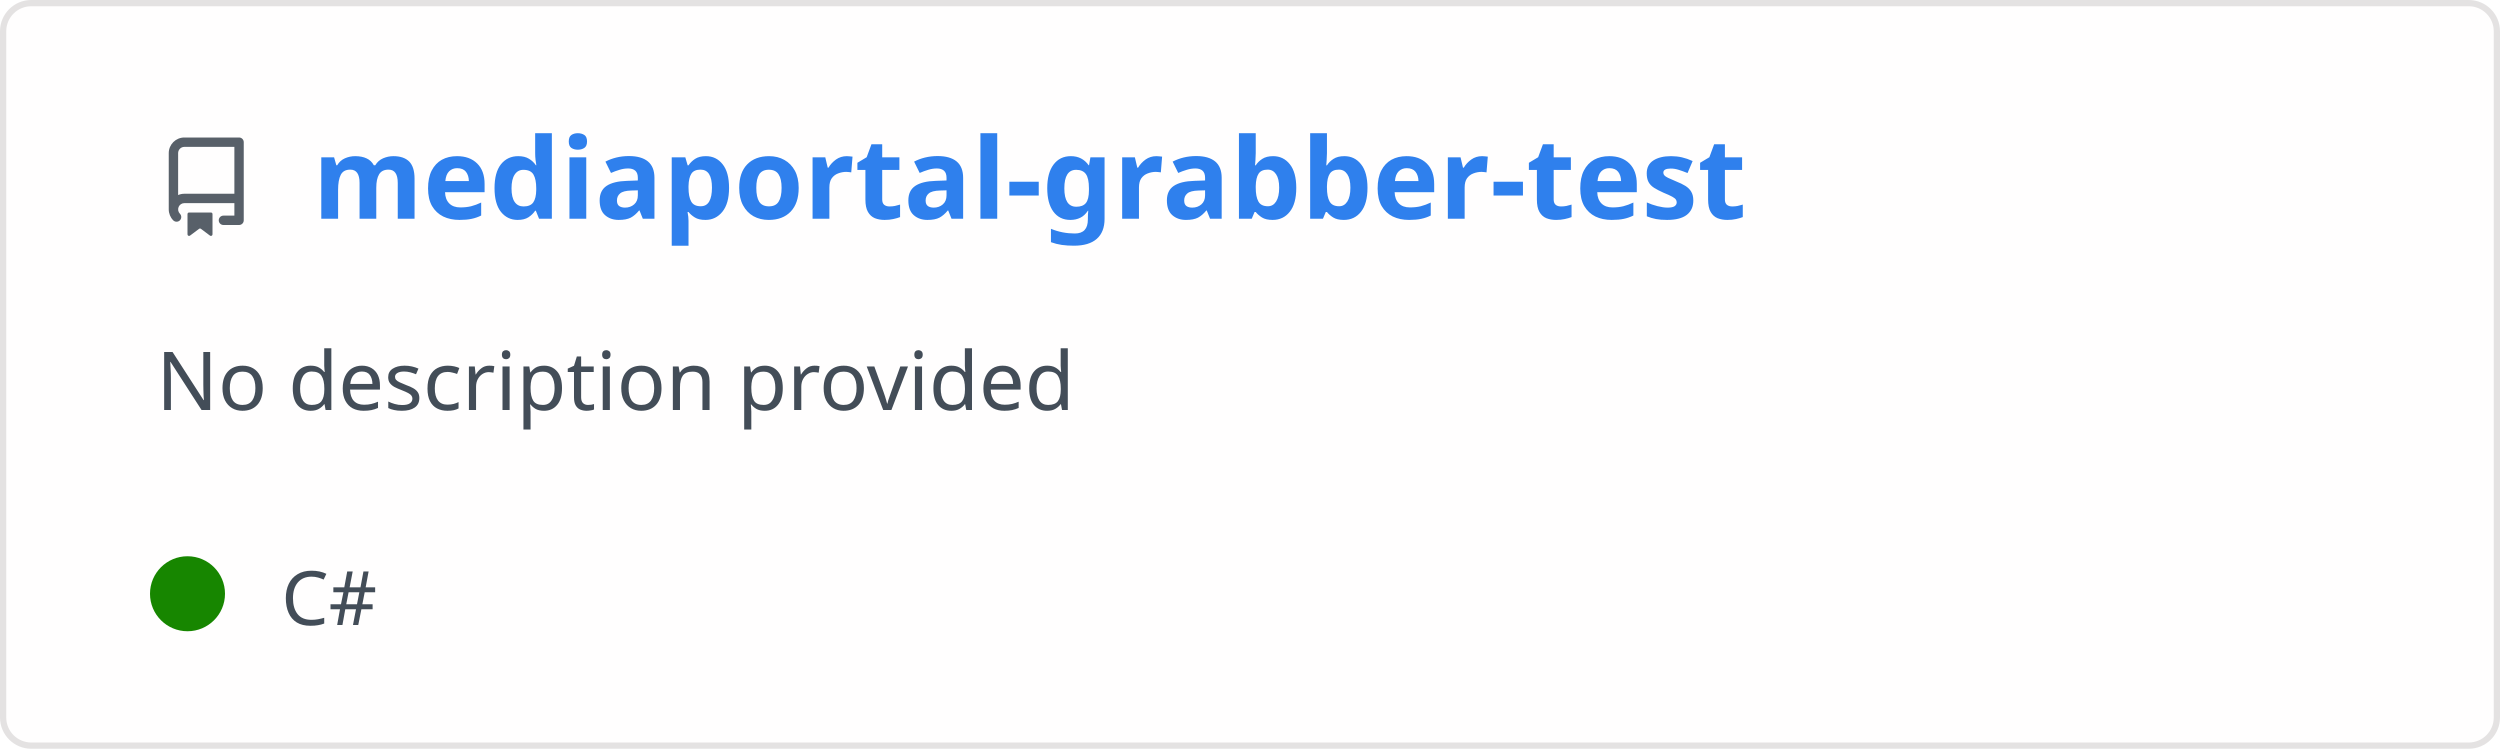
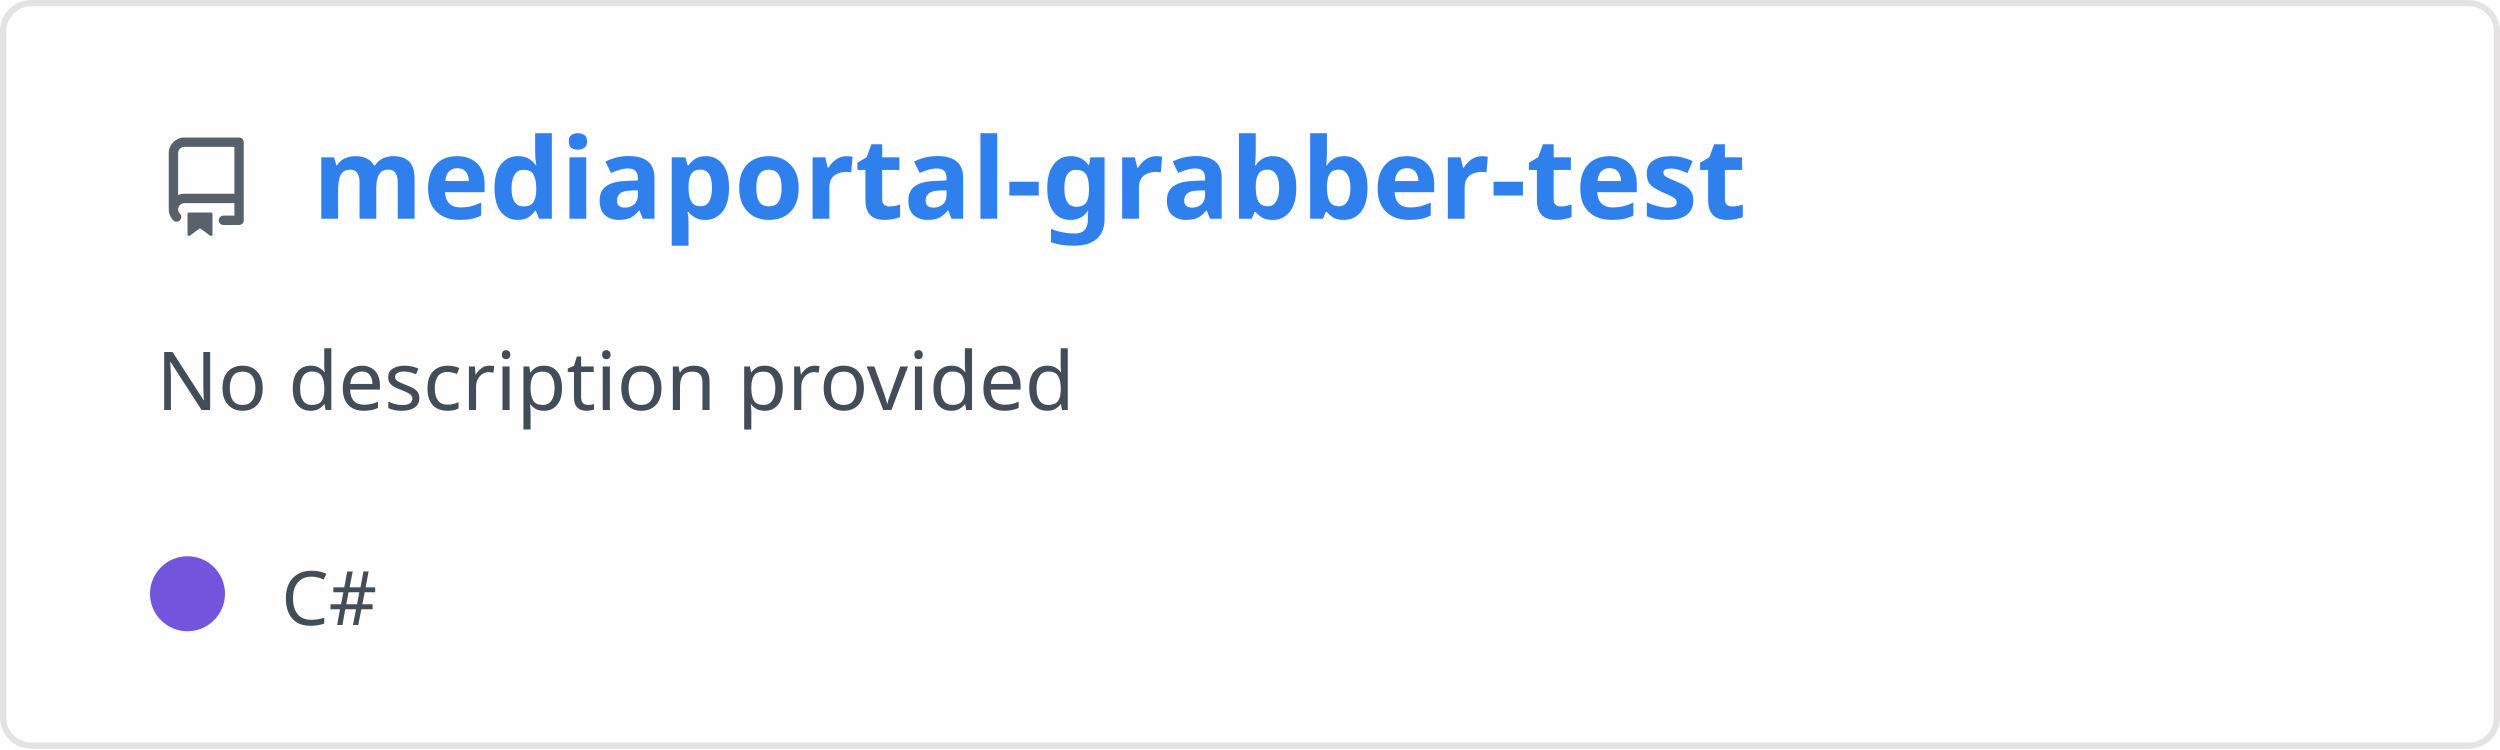
<svg xmlns="http://www.w3.org/2000/svg" width="400" height="120" viewBox="0 0 400 120" fill="none" role="img" aria-labelledby="descId">
  <style>
          .header {
            font: 600 18px 'Segoe UI', Ubuntu, Sans-Serif;
            fill: #2f80ed;
            animation: fadeInAnimation 0.8s ease-in-out forwards;
          }
          @supports(-moz-appearance: auto) {
            /* Selector detects Firefox */
            .header { font-size: 15.5px; }
          }
          
    .description {
      font: 400 13px 'Segoe UI', Ubuntu, Sans-Serif;fill: #434d58;
      
    }
    .gray { font: 400 12px 'Segoe UI', Ubuntu, Sans-Serif; fill: #434d58 }
    .badge { font: 600 11px 'Segoe UI', Ubuntu, Sans-Serif; }
    .badge rect { opacity: 0.2 }

    .stat { font: 400 12px 'Segoe UI', Ubuntu, Sans-Serif; fill: #434d58 }
    .stagger {
      opacity: 0;
      animation: fadeInAnimation 0.3s ease-in-out forwards;
    }
    .not_bold { font-weight: 400 }
    .bold { font-weight: 700 }
    .icon {
      fill: #586069;
      display: block;
    }
  

          
      /* Animations */
      @keyframes scaleInAnimation {
        from {
          transform: translate(-5px, 5px) scale(0);
        }
        to {
          transform: translate(-5px, 5px) scale(1);
        }
      }
      @keyframes fadeInAnimation {
        from {
          opacity: 0;
        }
        to {
          opacity: 1;
        }
      }
    
          * { animation-duration: 0s !important; animation-delay: 0s !important; }
        </style>
  <rect data-testid="card-bg" x="0.5" y="0.5" rx="4.5" height="99%" stroke="#e4e2e2" width="399" fill="#fffefe" stroke-opacity="1" />
  <g data-testid="card-title" transform="translate(25, 35)">
    <g transform="translate(0, 0)">
      <svg class="icon" x="0" y="-13" viewBox="0 0 16 16" version="1.1" width="16" height="16">
        <path fill-rule="evenodd" d="M2 2.5A2.5 2.5 0 014.5 0h8.75a.75.75 0 01.75.75v12.5a.75.75 0 01-.75.75h-2.5a.75.75 0 110-1.5h1.75v-2h-8a1 1 0 00-.714 1.7.75.75 0 01-1.072 1.05A2.495 2.495 0 012 11.5v-9zm10.5-1V9h-8c-.356 0-.694.074-1 .208V2.5a1 1 0 011-1h8zM5 12.25v3.25a.25.25 0 00.4.2l1.45-1.087a.25.25 0 01.3 0L8.6 15.7a.25.25 0 00.4-.2v-3.25a.25.25 0 00-.25-.25h-3.5a.25.25 0 00-.25.25z" />
      </svg>
    </g>
    <g transform="translate(25, 0)">
      <text x="0" y="0" class="header" data-testid="header">mediaportal-grabber-test</text>
    </g>
  </g>
  <g data-testid="main-card-body" transform="translate(0, 55)">
    <text class="description" x="25" y="-5">
      <tspan dy="1.2em" x="25">No description provided</tspan>
    </text>
    <g transform="translate(30, 45)">
      <g transform="translate(0, 0)">
        <g data-testid="primary-lang">
-           <circle data-testid="lang-color" cx="0" cy="-5" r="6" fill="#178600" />
+           <circle data-testid="lang-color" cx="0" cy="-5" r="6" fill="#7355dd" />
          <text data-testid="lang-name" class="gray" x="15">C#</text>
        </g>
      </g>
    </g>
    <svg x="0" y="0">
      <g transform="translate(-3, 68)">
      
    </g>
    </svg>
  </g>
</svg>
